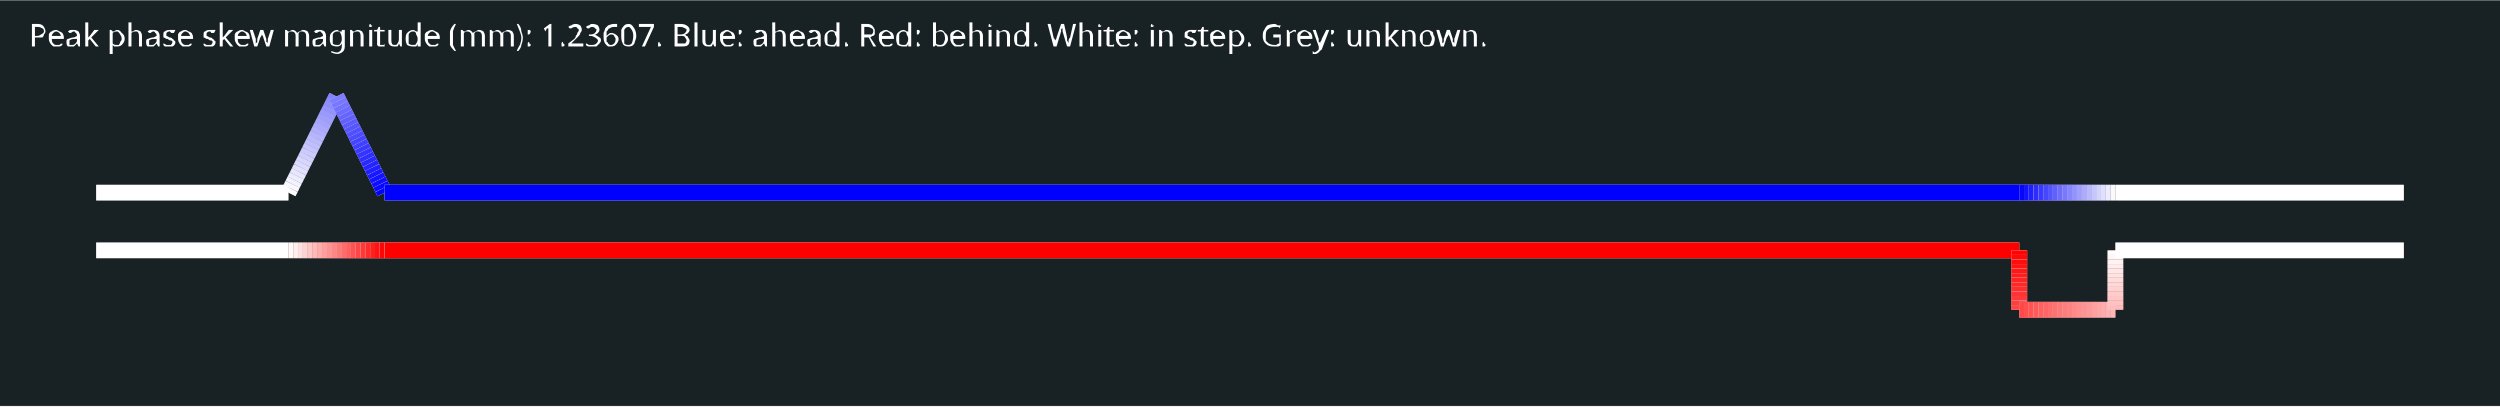
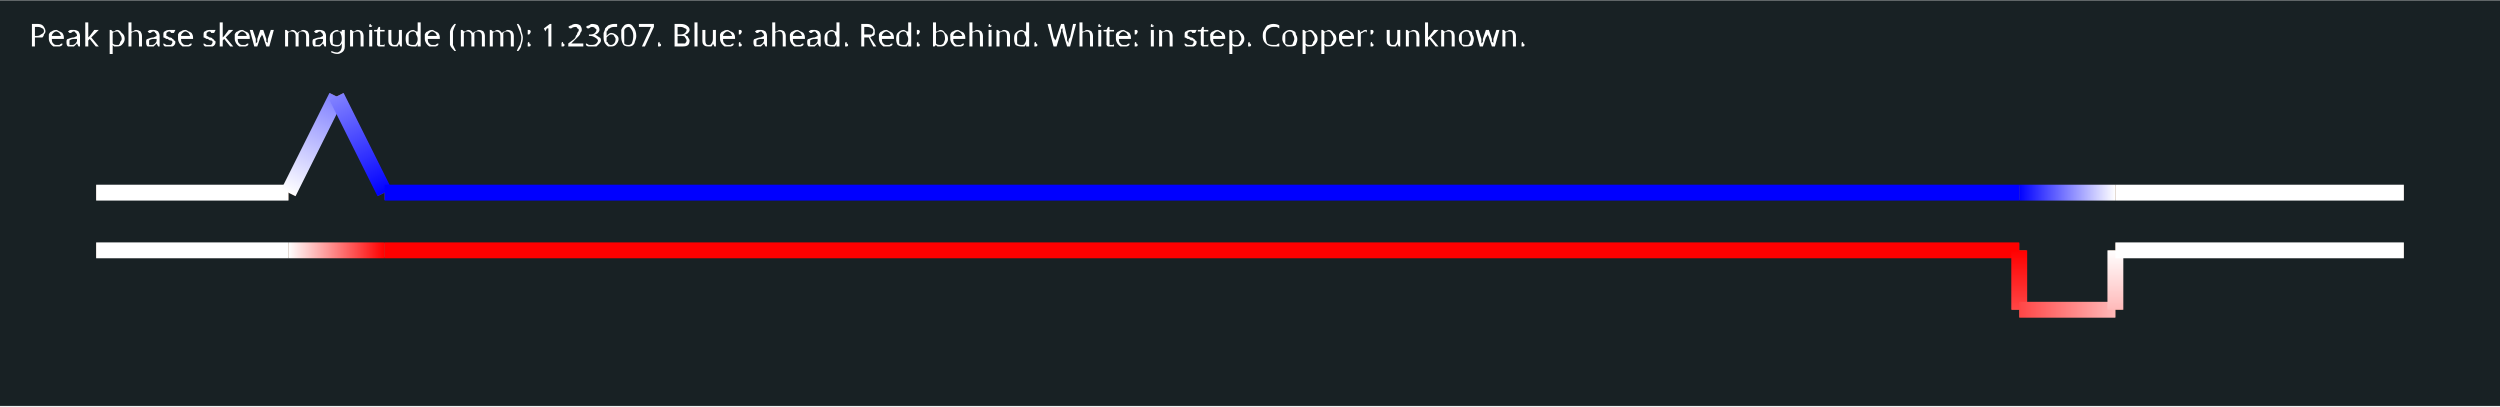
<svg xmlns="http://www.w3.org/2000/svg" width="1040" height="169" viewBox="-13 -2.3 26 4.218">
  <rect x="-13" y="-2.3" width="26" height="4.218" fill="#182124" />
  <g transform="scale(1 -1)">
    <line x1="-12" y1="0.3" x2="-10" y2="0.3" stroke="#8d6448" stroke-width="0.15" />
    <line x1="-10" y1="0.3" x2="-9.5" y2="1.3" stroke="#8d6448" stroke-width="0.15" />
    <line x1="-9.5" y1="1.3" x2="-9" y2="0.3" stroke="#8d6448" stroke-width="0.15" />
    <line x1="-9" y1="0.3" x2="12" y2="0.3" stroke="#8d6448" stroke-width="0.15" />
    <line x1="-12" y1="-0.3" x2="8" y2="-0.3" stroke="#8d6448" stroke-width="0.15" />
    <line x1="8" y1="-0.3" x2="8" y2="-0.918" stroke="#8d6448" stroke-width="0.15" />
    <line x1="8" y1="-0.918" x2="9" y2="-0.918" stroke="#8d6448" stroke-width="0.15" />
    <line x1="9" y1="-0.918" x2="9" y2="-0.3" stroke="#8d6448" stroke-width="0.15" />
    <line x1="9" y1="-0.3" x2="12" y2="-0.3" stroke="#8d6448" stroke-width="0.15" />
-     <line x1="-12" y1="0.3" x2="-10" y2="0.3" stroke-width="0.165" stroke="rgb(255, 255, 255)" />
-     <line x1="-12" y1="0.3" x2="-10" y2="0.3" stroke-width="0.165" stroke="rgb(0, 0, 255)" stroke-opacity="0" />
-     <line x1="-10" y1="0.3" x2="-9.978" y2="0.343" stroke-width="0.165" stroke="rgb(255, 255, 255)" />
-     <line x1="-10" y1="0.3" x2="-9.978" y2="0.343" stroke-width="0.165" stroke="rgb(0, 0, 255)" stroke-opacity="0.011" />
-     <line x1="-9.978" y1="0.343" x2="-9.957" y2="0.387" stroke-width="0.165" stroke="rgb(255, 255, 255)" />
-     <line x1="-9.978" y1="0.343" x2="-9.957" y2="0.387" stroke-width="0.165" stroke="rgb(0, 0, 255)" stroke-opacity="0.033" />
-     <line x1="-9.957" y1="0.387" x2="-9.935" y2="0.43" stroke-width="0.165" stroke="rgb(255, 255, 255)" />
-     <line x1="-9.957" y1="0.387" x2="-9.935" y2="0.43" stroke-width="0.165" stroke="rgb(0, 0, 255)" stroke-opacity="0.054" />
-     <line x1="-9.935" y1="0.43" x2="-9.913" y2="0.474" stroke-width="0.165" stroke="rgb(255, 255, 255)" />
-     <line x1="-9.935" y1="0.43" x2="-9.913" y2="0.474" stroke-width="0.165" stroke="rgb(0, 0, 255)" stroke-opacity="0.076" />
-     <line x1="-9.913" y1="0.474" x2="-9.891" y2="0.517" stroke-width="0.165" stroke="rgb(255, 255, 255)" />
-     <line x1="-9.913" y1="0.474" x2="-9.891" y2="0.517" stroke-width="0.165" stroke="rgb(0, 0, 255)" stroke-opacity="0.098" />
-     <line x1="-9.891" y1="0.517" x2="-9.87" y2="0.561" stroke-width="0.165" stroke="rgb(255, 255, 255)" />
-     <line x1="-9.891" y1="0.517" x2="-9.87" y2="0.561" stroke-width="0.165" stroke="rgb(0, 0, 255)" stroke-opacity="0.12" />
-     <line x1="-9.87" y1="0.561" x2="-9.848" y2="0.604" stroke-width="0.165" stroke="rgb(255, 255, 255)" />
-     <line x1="-9.87" y1="0.561" x2="-9.848" y2="0.604" stroke-width="0.165" stroke="rgb(0, 0, 255)" stroke-opacity="0.141" />
-     <line x1="-9.848" y1="0.604" x2="-9.826" y2="0.648" stroke-width="0.165" stroke="rgb(255, 255, 255)" />
-     <line x1="-9.848" y1="0.604" x2="-9.826" y2="0.648" stroke-width="0.165" stroke="rgb(0, 0, 255)" stroke-opacity="0.163" />
-     <line x1="-9.826" y1="0.648" x2="-9.804" y2="0.691" stroke-width="0.165" stroke="rgb(255, 255, 255)" />
-     <line x1="-9.826" y1="0.648" x2="-9.804" y2="0.691" stroke-width="0.165" stroke="rgb(0, 0, 255)" stroke-opacity="0.185" />
-     <line x1="-9.804" y1="0.691" x2="-9.783" y2="0.735" stroke-width="0.165" stroke="rgb(255, 255, 255)" />
-     <line x1="-9.804" y1="0.691" x2="-9.783" y2="0.735" stroke-width="0.165" stroke="rgb(0, 0, 255)" stroke-opacity="0.207" />
-     <line x1="-9.783" y1="0.735" x2="-9.761" y2="0.778" stroke-width="0.165" stroke="rgb(255, 255, 255)" />
-     <line x1="-9.783" y1="0.735" x2="-9.761" y2="0.778" stroke-width="0.165" stroke="rgb(0, 0, 255)" stroke-opacity="0.228" />
-     <line x1="-9.761" y1="0.778" x2="-9.739" y2="0.822" stroke-width="0.165" stroke="rgb(255, 255, 255)" />
-     <line x1="-9.761" y1="0.778" x2="-9.739" y2="0.822" stroke-width="0.165" stroke="rgb(0, 0, 255)" stroke-opacity="0.25" />
-     <line x1="-9.739" y1="0.822" x2="-9.717" y2="0.865" stroke-width="0.165" stroke="rgb(255, 255, 255)" />
-     <line x1="-9.739" y1="0.822" x2="-9.717" y2="0.865" stroke-width="0.165" stroke="rgb(0, 0, 255)" stroke-opacity="0.272" />
-     <line x1="-9.717" y1="0.865" x2="-9.696" y2="0.909" stroke-width="0.165" stroke="rgb(255, 255, 255)" />
-     <line x1="-9.717" y1="0.865" x2="-9.696" y2="0.909" stroke-width="0.165" stroke="rgb(0, 0, 255)" stroke-opacity="0.293" />
-     <line x1="-9.696" y1="0.909" x2="-9.674" y2="0.952" stroke-width="0.165" stroke="rgb(255, 255, 255)" />
-     <line x1="-9.696" y1="0.909" x2="-9.674" y2="0.952" stroke-width="0.165" stroke="rgb(0, 0, 255)" stroke-opacity="0.315" />
-     <line x1="-9.674" y1="0.952" x2="-9.652" y2="0.996" stroke-width="0.165" stroke="rgb(255, 255, 255)" />
-     <line x1="-9.674" y1="0.952" x2="-9.652" y2="0.996" stroke-width="0.165" stroke="rgb(0, 0, 255)" stroke-opacity="0.337" />
-     <line x1="-9.652" y1="0.996" x2="-9.63" y2="1.039" stroke-width="0.165" stroke="rgb(255, 255, 255)" />
-     <line x1="-9.652" y1="0.996" x2="-9.63" y2="1.039" stroke-width="0.165" stroke="rgb(0, 0, 255)" stroke-opacity="0.359" />
-     <line x1="-9.63" y1="1.039" x2="-9.609" y2="1.083" stroke-width="0.165" stroke="rgb(255, 255, 255)" />
-     <line x1="-9.63" y1="1.039" x2="-9.609" y2="1.083" stroke-width="0.165" stroke="rgb(0, 0, 255)" stroke-opacity="0.38" />
-     <line x1="-9.609" y1="1.083" x2="-9.587" y2="1.126" stroke-width="0.165" stroke="rgb(255, 255, 255)" />
-     <line x1="-9.609" y1="1.083" x2="-9.587" y2="1.126" stroke-width="0.165" stroke="rgb(0, 0, 255)" stroke-opacity="0.402" />
-     <line x1="-9.587" y1="1.126" x2="-9.565" y2="1.17" stroke-width="0.165" stroke="rgb(255, 255, 255)" />
-     <line x1="-9.587" y1="1.126" x2="-9.565" y2="1.17" stroke-width="0.165" stroke="rgb(0, 0, 255)" stroke-opacity="0.424" />
-     <line x1="-9.565" y1="1.17" x2="-9.543" y2="1.213" stroke-width="0.165" stroke="rgb(255, 255, 255)" />
-     <line x1="-9.565" y1="1.17" x2="-9.543" y2="1.213" stroke-width="0.165" stroke="rgb(0, 0, 255)" stroke-opacity="0.446" />
-     <line x1="-9.543" y1="1.213" x2="-9.522" y2="1.257" stroke-width="0.165" stroke="rgb(255, 255, 255)" />
-     <line x1="-9.543" y1="1.213" x2="-9.522" y2="1.257" stroke-width="0.165" stroke="rgb(0, 0, 255)" stroke-opacity="0.467" />
-     <line x1="-9.522" y1="1.257" x2="-9.5" y2="1.3" stroke-width="0.165" stroke="rgb(255, 255, 255)" />
-     <line x1="-9.522" y1="1.257" x2="-9.5" y2="1.3" stroke-width="0.165" stroke="rgb(0, 0, 255)" stroke-opacity="0.489" />
-     <line x1="-9.5" y1="1.3" x2="-9.478" y2="1.257" stroke-width="0.165" stroke="rgb(255, 255, 255)" />
-     <line x1="-9.5" y1="1.3" x2="-9.478" y2="1.257" stroke-width="0.165" stroke="rgb(0, 0, 255)" stroke-opacity="0.511" />
-     <line x1="-9.478" y1="1.257" x2="-9.457" y2="1.213" stroke-width="0.165" stroke="rgb(255, 255, 255)" />
-     <line x1="-9.478" y1="1.257" x2="-9.457" y2="1.213" stroke-width="0.165" stroke="rgb(0, 0, 255)" stroke-opacity="0.533" />
-     <line x1="-9.457" y1="1.213" x2="-9.435" y2="1.17" stroke-width="0.165" stroke="rgb(255, 255, 255)" />
-     <line x1="-9.457" y1="1.213" x2="-9.435" y2="1.17" stroke-width="0.165" stroke="rgb(0, 0, 255)" stroke-opacity="0.554" />
-     <line x1="-9.435" y1="1.17" x2="-9.413" y2="1.126" stroke-width="0.165" stroke="rgb(255, 255, 255)" />
-     <line x1="-9.435" y1="1.17" x2="-9.413" y2="1.126" stroke-width="0.165" stroke="rgb(0, 0, 255)" stroke-opacity="0.576" />
-     <line x1="-9.413" y1="1.126" x2="-9.391" y2="1.083" stroke-width="0.165" stroke="rgb(255, 255, 255)" />
-     <line x1="-9.413" y1="1.126" x2="-9.391" y2="1.083" stroke-width="0.165" stroke="rgb(0, 0, 255)" stroke-opacity="0.598" />
-     <line x1="-9.391" y1="1.083" x2="-9.37" y2="1.039" stroke-width="0.165" stroke="rgb(255, 255, 255)" />
-     <line x1="-9.391" y1="1.083" x2="-9.37" y2="1.039" stroke-width="0.165" stroke="rgb(0, 0, 255)" stroke-opacity="0.62" />
-     <line x1="-9.37" y1="1.039" x2="-9.348" y2="0.996" stroke-width="0.165" stroke="rgb(255, 255, 255)" />
-     <line x1="-9.37" y1="1.039" x2="-9.348" y2="0.996" stroke-width="0.165" stroke="rgb(0, 0, 255)" stroke-opacity="0.641" />
-     <line x1="-9.348" y1="0.996" x2="-9.326" y2="0.952" stroke-width="0.165" stroke="rgb(255, 255, 255)" />
-     <line x1="-9.348" y1="0.996" x2="-9.326" y2="0.952" stroke-width="0.165" stroke="rgb(0, 0, 255)" stroke-opacity="0.663" />
-     <line x1="-9.326" y1="0.952" x2="-9.304" y2="0.909" stroke-width="0.165" stroke="rgb(255, 255, 255)" />
-     <line x1="-9.326" y1="0.952" x2="-9.304" y2="0.909" stroke-width="0.165" stroke="rgb(0, 0, 255)" stroke-opacity="0.685" />
-     <line x1="-9.304" y1="0.909" x2="-9.283" y2="0.865" stroke-width="0.165" stroke="rgb(255, 255, 255)" />
-     <line x1="-9.304" y1="0.909" x2="-9.283" y2="0.865" stroke-width="0.165" stroke="rgb(0, 0, 255)" stroke-opacity="0.707" />
-     <line x1="-9.283" y1="0.865" x2="-9.261" y2="0.822" stroke-width="0.165" stroke="rgb(255, 255, 255)" />
-     <line x1="-9.283" y1="0.865" x2="-9.261" y2="0.822" stroke-width="0.165" stroke="rgb(0, 0, 255)" stroke-opacity="0.728" />
-     <line x1="-9.261" y1="0.822" x2="-9.239" y2="0.778" stroke-width="0.165" stroke="rgb(255, 255, 255)" />
-     <line x1="-9.261" y1="0.822" x2="-9.239" y2="0.778" stroke-width="0.165" stroke="rgb(0, 0, 255)" stroke-opacity="0.75" />
-     <line x1="-9.239" y1="0.778" x2="-9.217" y2="0.735" stroke-width="0.165" stroke="rgb(255, 255, 255)" />
-     <line x1="-9.239" y1="0.778" x2="-9.217" y2="0.735" stroke-width="0.165" stroke="rgb(0, 0, 255)" stroke-opacity="0.772" />
-     <line x1="-9.217" y1="0.735" x2="-9.196" y2="0.691" stroke-width="0.165" stroke="rgb(255, 255, 255)" />
-     <line x1="-9.217" y1="0.735" x2="-9.196" y2="0.691" stroke-width="0.165" stroke="rgb(0, 0, 255)" stroke-opacity="0.793" />
-     <line x1="-9.196" y1="0.691" x2="-9.174" y2="0.648" stroke-width="0.165" stroke="rgb(255, 255, 255)" />
-     <line x1="-9.196" y1="0.691" x2="-9.174" y2="0.648" stroke-width="0.165" stroke="rgb(0, 0, 255)" stroke-opacity="0.815" />
-     <line x1="-9.174" y1="0.648" x2="-9.152" y2="0.604" stroke-width="0.165" stroke="rgb(255, 255, 255)" />
-     <line x1="-9.174" y1="0.648" x2="-9.152" y2="0.604" stroke-width="0.165" stroke="rgb(0, 0, 255)" stroke-opacity="0.837" />
-     <line x1="-9.152" y1="0.604" x2="-9.13" y2="0.561" stroke-width="0.165" stroke="rgb(255, 255, 255)" />
-     <line x1="-9.152" y1="0.604" x2="-9.13" y2="0.561" stroke-width="0.165" stroke="rgb(0, 0, 255)" stroke-opacity="0.859" />
-     <line x1="-9.13" y1="0.561" x2="-9.109" y2="0.517" stroke-width="0.165" stroke="rgb(255, 255, 255)" />
-     <line x1="-9.13" y1="0.561" x2="-9.109" y2="0.517" stroke-width="0.165" stroke="rgb(0, 0, 255)" stroke-opacity="0.88" />
-     <line x1="-9.109" y1="0.517" x2="-9.087" y2="0.474" stroke-width="0.165" stroke="rgb(255, 255, 255)" />
-     <line x1="-9.109" y1="0.517" x2="-9.087" y2="0.474" stroke-width="0.165" stroke="rgb(0, 0, 255)" stroke-opacity="0.902" />
-     <line x1="-9.087" y1="0.474" x2="-9.065" y2="0.43" stroke-width="0.165" stroke="rgb(255, 255, 255)" />
-     <line x1="-9.087" y1="0.474" x2="-9.065" y2="0.43" stroke-width="0.165" stroke="rgb(0, 0, 255)" stroke-opacity="0.924" />
-     <line x1="-9.065" y1="0.43" x2="-9.043" y2="0.387" stroke-width="0.165" stroke="rgb(255, 255, 255)" />
-     <line x1="-9.065" y1="0.43" x2="-9.043" y2="0.387" stroke-width="0.165" stroke="rgb(0, 0, 255)" stroke-opacity="0.946" />
-     <line x1="-9.043" y1="0.387" x2="-9.022" y2="0.343" stroke-width="0.165" stroke="rgb(255, 255, 255)" />
-     <line x1="-9.043" y1="0.387" x2="-9.022" y2="0.343" stroke-width="0.165" stroke="rgb(0, 0, 255)" stroke-opacity="0.967" />
-     <line x1="-9.022" y1="0.343" x2="-9" y2="0.3" stroke-width="0.165" stroke="rgb(255, 255, 255)" />
-     <line x1="-9.022" y1="0.343" x2="-9" y2="0.3" stroke-width="0.165" stroke="rgb(0, 0, 255)" stroke-opacity="0.989" />
-     <line x1="-9" y1="0.3" x2="8" y2="0.3" stroke-width="0.165" stroke="rgb(255, 255, 255)" />
-     <line x1="-9" y1="0.3" x2="8" y2="0.3" stroke-width="0.165" stroke="rgb(0, 0, 255)" stroke-opacity="1" />
-     <line x1="8" y1="0.3" x2="8.05" y2="0.3" stroke-width="0.165" stroke="rgb(255, 255, 255)" />
-     <line x1="8" y1="0.3" x2="8.05" y2="0.3" stroke-width="0.165" stroke="rgb(0, 0, 255)" stroke-opacity="0.975" />
-     <line x1="8.05" y1="0.3" x2="8.1" y2="0.3" stroke-width="0.165" stroke="rgb(255, 255, 255)" />
-     <line x1="8.05" y1="0.3" x2="8.1" y2="0.3" stroke-width="0.165" stroke="rgb(0, 0, 255)" stroke-opacity="0.925" />
-     <line x1="8.1" y1="0.3" x2="8.15" y2="0.3" stroke-width="0.165" stroke="rgb(255, 255, 255)" />
-     <line x1="8.1" y1="0.3" x2="8.15" y2="0.3" stroke-width="0.165" stroke="rgb(0, 0, 255)" stroke-opacity="0.875" />
-     <line x1="8.15" y1="0.3" x2="8.2" y2="0.3" stroke-width="0.165" stroke="rgb(255, 255, 255)" />
-     <line x1="8.15" y1="0.3" x2="8.2" y2="0.3" stroke-width="0.165" stroke="rgb(0, 0, 255)" stroke-opacity="0.825" />
-     <line x1="8.2" y1="0.3" x2="8.25" y2="0.3" stroke-width="0.165" stroke="rgb(255, 255, 255)" />
-     <line x1="8.2" y1="0.3" x2="8.25" y2="0.3" stroke-width="0.165" stroke="rgb(0, 0, 255)" stroke-opacity="0.775" />
-     <line x1="8.25" y1="0.3" x2="8.3" y2="0.3" stroke-width="0.165" stroke="rgb(255, 255, 255)" />
-     <line x1="8.25" y1="0.3" x2="8.3" y2="0.3" stroke-width="0.165" stroke="rgb(0, 0, 255)" stroke-opacity="0.725" />
-     <line x1="8.3" y1="0.3" x2="8.35" y2="0.3" stroke-width="0.165" stroke="rgb(255, 255, 255)" />
-     <line x1="8.3" y1="0.3" x2="8.35" y2="0.3" stroke-width="0.165" stroke="rgb(0, 0, 255)" stroke-opacity="0.675" />
-     <line x1="8.35" y1="0.3" x2="8.4" y2="0.3" stroke-width="0.165" stroke="rgb(255, 255, 255)" />
-     <line x1="8.35" y1="0.3" x2="8.4" y2="0.3" stroke-width="0.165" stroke="rgb(0, 0, 255)" stroke-opacity="0.625" />
-     <line x1="8.4" y1="0.3" x2="8.45" y2="0.3" stroke-width="0.165" stroke="rgb(255, 255, 255)" />
-     <line x1="8.4" y1="0.3" x2="8.45" y2="0.3" stroke-width="0.165" stroke="rgb(0, 0, 255)" stroke-opacity="0.575" />
-     <line x1="8.45" y1="0.3" x2="8.5" y2="0.3" stroke-width="0.165" stroke="rgb(255, 255, 255)" />
-     <line x1="8.45" y1="0.3" x2="8.5" y2="0.3" stroke-width="0.165" stroke="rgb(0, 0, 255)" stroke-opacity="0.525" />
-     <line x1="8.5" y1="0.3" x2="8.55" y2="0.3" stroke-width="0.165" stroke="rgb(255, 255, 255)" />
-     <line x1="8.5" y1="0.3" x2="8.55" y2="0.3" stroke-width="0.165" stroke="rgb(0, 0, 255)" stroke-opacity="0.475" />
-     <line x1="8.55" y1="0.3" x2="8.6" y2="0.3" stroke-width="0.165" stroke="rgb(255, 255, 255)" />
-     <line x1="8.55" y1="0.3" x2="8.6" y2="0.3" stroke-width="0.165" stroke="rgb(0, 0, 255)" stroke-opacity="0.425" />
-     <line x1="8.6" y1="0.3" x2="8.65" y2="0.3" stroke-width="0.165" stroke="rgb(255, 255, 255)" />
-     <line x1="8.6" y1="0.3" x2="8.65" y2="0.3" stroke-width="0.165" stroke="rgb(0, 0, 255)" stroke-opacity="0.375" />
-     <line x1="8.65" y1="0.3" x2="8.7" y2="0.3" stroke-width="0.165" stroke="rgb(255, 255, 255)" />
-     <line x1="8.65" y1="0.3" x2="8.7" y2="0.3" stroke-width="0.165" stroke="rgb(0, 0, 255)" stroke-opacity="0.325" />
-     <line x1="8.7" y1="0.3" x2="8.75" y2="0.3" stroke-width="0.165" stroke="rgb(255, 255, 255)" />
-     <line x1="8.7" y1="0.3" x2="8.75" y2="0.3" stroke-width="0.165" stroke="rgb(0, 0, 255)" stroke-opacity="0.275" />
-     <line x1="8.75" y1="0.3" x2="8.8" y2="0.3" stroke-width="0.165" stroke="rgb(255, 255, 255)" />
-     <line x1="8.75" y1="0.3" x2="8.8" y2="0.3" stroke-width="0.165" stroke="rgb(0, 0, 255)" stroke-opacity="0.225" />
-     <line x1="8.8" y1="0.3" x2="8.85" y2="0.3" stroke-width="0.165" stroke="rgb(255, 255, 255)" />
-     <line x1="8.8" y1="0.3" x2="8.85" y2="0.3" stroke-width="0.165" stroke="rgb(0, 0, 255)" stroke-opacity="0.175" />
-     <line x1="8.85" y1="0.3" x2="8.9" y2="0.3" stroke-width="0.165" stroke="rgb(255, 255, 255)" />
-     <line x1="8.85" y1="0.3" x2="8.9" y2="0.3" stroke-width="0.165" stroke="rgb(0, 0, 255)" stroke-opacity="0.125" />
-     <line x1="8.9" y1="0.3" x2="8.95" y2="0.3" stroke-width="0.165" stroke="rgb(255, 255, 255)" />
-     <line x1="8.9" y1="0.3" x2="8.95" y2="0.3" stroke-width="0.165" stroke="rgb(0, 0, 255)" stroke-opacity="0.075" />
-     <line x1="8.95" y1="0.3" x2="9" y2="0.3" stroke-width="0.165" stroke="rgb(255, 255, 255)" />
-     <line x1="8.95" y1="0.3" x2="9" y2="0.3" stroke-width="0.165" stroke="rgb(0, 0, 255)" stroke-opacity="0.025" />
-     <line x1="9" y1="0.3" x2="12" y2="0.3" stroke-width="0.165" stroke="rgb(255, 255, 255)" />
-     <line x1="9" y1="0.3" x2="12" y2="0.3" stroke-width="0.165" stroke="rgb(0, 0, 255)" stroke-opacity="0" />
-     <line x1="-12" y1="-0.3" x2="-10" y2="-0.3" stroke-width="0.165" stroke="rgb(255, 255, 255)" />
-     <line x1="-12" y1="-0.3" x2="-10" y2="-0.3" stroke-width="0.165" stroke="rgb(0, 0, 255)" stroke-opacity="0" />
-     <line x1="-10" y1="-0.3" x2="-9.95" y2="-0.3" stroke-width="0.165" stroke="rgb(255, 255, 255)" />
-     <line x1="-10" y1="-0.3" x2="-9.95" y2="-0.3" stroke-width="0.165" stroke="rgb(255, 0, 0)" stroke-opacity="0.025" />
-     <line x1="-9.95" y1="-0.3" x2="-9.9" y2="-0.3" stroke-width="0.165" stroke="rgb(255, 255, 255)" />
-     <line x1="-9.95" y1="-0.3" x2="-9.9" y2="-0.3" stroke-width="0.165" stroke="rgb(255, 0, 0)" stroke-opacity="0.075" />
-     <line x1="-9.9" y1="-0.3" x2="-9.85" y2="-0.3" stroke-width="0.165" stroke="rgb(255, 255, 255)" />
-     <line x1="-9.9" y1="-0.3" x2="-9.85" y2="-0.3" stroke-width="0.165" stroke="rgb(255, 0, 0)" stroke-opacity="0.125" />
-     <line x1="-9.85" y1="-0.3" x2="-9.8" y2="-0.3" stroke-width="0.165" stroke="rgb(255, 255, 255)" />
-     <line x1="-9.85" y1="-0.3" x2="-9.8" y2="-0.3" stroke-width="0.165" stroke="rgb(255, 0, 0)" stroke-opacity="0.175" />
-     <line x1="-9.8" y1="-0.3" x2="-9.75" y2="-0.3" stroke-width="0.165" stroke="rgb(255, 255, 255)" />
-     <line x1="-9.8" y1="-0.3" x2="-9.75" y2="-0.3" stroke-width="0.165" stroke="rgb(255, 0, 0)" stroke-opacity="0.225" />
-     <line x1="-9.75" y1="-0.3" x2="-9.7" y2="-0.3" stroke-width="0.165" stroke="rgb(255, 255, 255)" />
-     <line x1="-9.75" y1="-0.3" x2="-9.7" y2="-0.3" stroke-width="0.165" stroke="rgb(255, 0, 0)" stroke-opacity="0.275" />
-     <line x1="-9.7" y1="-0.3" x2="-9.65" y2="-0.3" stroke-width="0.165" stroke="rgb(255, 255, 255)" />
-     <line x1="-9.7" y1="-0.3" x2="-9.65" y2="-0.3" stroke-width="0.165" stroke="rgb(255, 0, 0)" stroke-opacity="0.325" />
-     <line x1="-9.65" y1="-0.3" x2="-9.6" y2="-0.3" stroke-width="0.165" stroke="rgb(255, 255, 255)" />
-     <line x1="-9.65" y1="-0.3" x2="-9.6" y2="-0.3" stroke-width="0.165" stroke="rgb(255, 0, 0)" stroke-opacity="0.375" />
-     <line x1="-9.6" y1="-0.3" x2="-9.55" y2="-0.3" stroke-width="0.165" stroke="rgb(255, 255, 255)" />
-     <line x1="-9.6" y1="-0.3" x2="-9.55" y2="-0.3" stroke-width="0.165" stroke="rgb(255, 0, 0)" stroke-opacity="0.425" />
-     <line x1="-9.55" y1="-0.3" x2="-9.5" y2="-0.3" stroke-width="0.165" stroke="rgb(255, 255, 255)" />
-     <line x1="-9.55" y1="-0.3" x2="-9.5" y2="-0.3" stroke-width="0.165" stroke="rgb(255, 0, 0)" stroke-opacity="0.475" />
-     <line x1="-9.5" y1="-0.3" x2="-9.45" y2="-0.3" stroke-width="0.165" stroke="rgb(255, 255, 255)" />
-     <line x1="-9.5" y1="-0.3" x2="-9.45" y2="-0.3" stroke-width="0.165" stroke="rgb(255, 0, 0)" stroke-opacity="0.525" />
-     <line x1="-9.45" y1="-0.3" x2="-9.4" y2="-0.3" stroke-width="0.165" stroke="rgb(255, 255, 255)" />
-     <line x1="-9.45" y1="-0.3" x2="-9.4" y2="-0.3" stroke-width="0.165" stroke="rgb(255, 0, 0)" stroke-opacity="0.575" />
-     <line x1="-9.4" y1="-0.3" x2="-9.35" y2="-0.3" stroke-width="0.165" stroke="rgb(255, 255, 255)" />
-     <line x1="-9.4" y1="-0.3" x2="-9.35" y2="-0.3" stroke-width="0.165" stroke="rgb(255, 0, 0)" stroke-opacity="0.625" />
-     <line x1="-9.35" y1="-0.3" x2="-9.3" y2="-0.3" stroke-width="0.165" stroke="rgb(255, 255, 255)" />
-     <line x1="-9.35" y1="-0.3" x2="-9.3" y2="-0.3" stroke-width="0.165" stroke="rgb(255, 0, 0)" stroke-opacity="0.675" />
-     <line x1="-9.3" y1="-0.3" x2="-9.25" y2="-0.3" stroke-width="0.165" stroke="rgb(255, 255, 255)" />
-     <line x1="-9.3" y1="-0.3" x2="-9.25" y2="-0.3" stroke-width="0.165" stroke="rgb(255, 0, 0)" stroke-opacity="0.725" />
-     <line x1="-9.25" y1="-0.3" x2="-9.2" y2="-0.3" stroke-width="0.165" stroke="rgb(255, 255, 255)" />
-     <line x1="-9.25" y1="-0.3" x2="-9.2" y2="-0.3" stroke-width="0.165" stroke="rgb(255, 0, 0)" stroke-opacity="0.775" />
-     <line x1="-9.2" y1="-0.3" x2="-9.15" y2="-0.3" stroke-width="0.165" stroke="rgb(255, 255, 255)" />
-     <line x1="-9.2" y1="-0.3" x2="-9.15" y2="-0.3" stroke-width="0.165" stroke="rgb(255, 0, 0)" stroke-opacity="0.825" />
-     <line x1="-9.15" y1="-0.3" x2="-9.1" y2="-0.3" stroke-width="0.165" stroke="rgb(255, 255, 255)" />
-     <line x1="-9.15" y1="-0.3" x2="-9.1" y2="-0.3" stroke-width="0.165" stroke="rgb(255, 0, 0)" stroke-opacity="0.875" />
-     <line x1="-9.1" y1="-0.3" x2="-9.05" y2="-0.3" stroke-width="0.165" stroke="rgb(255, 255, 255)" />
-     <line x1="-9.1" y1="-0.3" x2="-9.05" y2="-0.3" stroke-width="0.165" stroke="rgb(255, 0, 0)" stroke-opacity="0.925" />
-     <line x1="-9.05" y1="-0.3" x2="-9" y2="-0.3" stroke-width="0.165" stroke="rgb(255, 255, 255)" />
-     <line x1="-9.05" y1="-0.3" x2="-9" y2="-0.3" stroke-width="0.165" stroke="rgb(255, 0, 0)" stroke-opacity="0.975" />
-     <line x1="-9" y1="-0.3" x2="8" y2="-0.3" stroke-width="0.165" stroke="rgb(255, 255, 255)" />
-     <line x1="-9" y1="-0.3" x2="8" y2="-0.3" stroke-width="0.165" stroke="rgb(255, 0, 0)" stroke-opacity="1" />
-     <line x1="8" y1="-0.3" x2="8" y2="-0.348" stroke-width="0.165" stroke="rgb(255, 255, 255)" />
-     <line x1="8" y1="-0.3" x2="8" y2="-0.348" stroke-width="0.165" stroke="rgb(255, 0, 0)" stroke-opacity="0.989" />
-     <line x1="8" y1="-0.348" x2="8" y2="-0.395" stroke-width="0.165" stroke="rgb(255, 255, 255)" />
-     <line x1="8" y1="-0.348" x2="8" y2="-0.395" stroke-width="0.165" stroke="rgb(255, 0, 0)" stroke-opacity="0.968" />
-     <line x1="8" y1="-0.395" x2="8" y2="-0.443" stroke-width="0.165" stroke="rgb(255, 255, 255)" />
-     <line x1="8" y1="-0.395" x2="8" y2="-0.443" stroke-width="0.165" stroke="rgb(255, 0, 0)" stroke-opacity="0.947" />
-     <line x1="8" y1="-0.443" x2="8" y2="-0.49" stroke-width="0.165" stroke="rgb(255, 255, 255)" />
-     <line x1="8" y1="-0.443" x2="8" y2="-0.49" stroke-width="0.165" stroke="rgb(255, 0, 0)" stroke-opacity="0.926" />
-     <line x1="8" y1="-0.49" x2="8" y2="-0.538" stroke-width="0.165" stroke="rgb(255, 255, 255)" />
-     <line x1="8" y1="-0.49" x2="8" y2="-0.538" stroke-width="0.165" stroke="rgb(255, 0, 0)" stroke-opacity="0.904" />
-     <line x1="8" y1="-0.538" x2="8" y2="-0.585" stroke-width="0.165" stroke="rgb(255, 255, 255)" />
-     <line x1="8" y1="-0.538" x2="8" y2="-0.585" stroke-width="0.165" stroke="rgb(255, 0, 0)" stroke-opacity="0.883" />
-     <line x1="8" y1="-0.585" x2="8" y2="-0.633" stroke-width="0.165" stroke="rgb(255, 255, 255)" />
-     <line x1="8" y1="-0.585" x2="8" y2="-0.633" stroke-width="0.165" stroke="rgb(255, 0, 0)" stroke-opacity="0.862" />
-     <line x1="8" y1="-0.633" x2="8" y2="-0.68" stroke-width="0.165" stroke="rgb(255, 255, 255)" />
-     <line x1="8" y1="-0.633" x2="8" y2="-0.68" stroke-width="0.165" stroke="rgb(255, 0, 0)" stroke-opacity="0.841" />
-     <line x1="8" y1="-0.68" x2="8" y2="-0.728" stroke-width="0.165" stroke="rgb(255, 255, 255)" />
-     <line x1="8" y1="-0.68" x2="8" y2="-0.728" stroke-width="0.165" stroke="rgb(255, 0, 0)" stroke-opacity="0.819" />
-     <line x1="8" y1="-0.728" x2="8" y2="-0.775" stroke-width="0.165" stroke="rgb(255, 255, 255)" />
-     <line x1="8" y1="-0.728" x2="8" y2="-0.775" stroke-width="0.165" stroke="rgb(255, 0, 0)" stroke-opacity="0.798" />
-     <line x1="8" y1="-0.775" x2="8" y2="-0.823" stroke-width="0.165" stroke="rgb(255, 255, 255)" />
-     <line x1="8" y1="-0.775" x2="8" y2="-0.823" stroke-width="0.165" stroke="rgb(255, 0, 0)" stroke-opacity="0.777" />
-     <line x1="8" y1="-0.823" x2="8" y2="-0.87" stroke-width="0.165" stroke="rgb(255, 255, 255)" />
-     <line x1="8" y1="-0.823" x2="8" y2="-0.87" stroke-width="0.165" stroke="rgb(255, 0, 0)" stroke-opacity="0.755" />
-     <line x1="8" y1="-0.87" x2="8" y2="-0.918" stroke-width="0.165" stroke="rgb(255, 255, 255)" />
-     <line x1="8" y1="-0.87" x2="8" y2="-0.918" stroke-width="0.165" stroke="rgb(255, 0, 0)" stroke-opacity="0.734" />
-     <line x1="8" y1="-0.918" x2="8.05" y2="-0.918" stroke-width="0.165" stroke="rgb(255, 255, 255)" />
-     <line x1="8" y1="-0.918" x2="8.05" y2="-0.918" stroke-width="0.165" stroke="rgb(255, 0, 0)" stroke-opacity="0.712" />
-     <line x1="8.05" y1="-0.918" x2="8.1" y2="-0.918" stroke-width="0.165" stroke="rgb(255, 255, 255)" />
-     <line x1="8.05" y1="-0.918" x2="8.1" y2="-0.918" stroke-width="0.165" stroke="rgb(255, 0, 0)" stroke-opacity="0.69" />
-     <line x1="8.1" y1="-0.918" x2="8.15" y2="-0.918" stroke-width="0.165" stroke="rgb(255, 255, 255)" />
-     <line x1="8.1" y1="-0.918" x2="8.15" y2="-0.918" stroke-width="0.165" stroke="rgb(255, 0, 0)" stroke-opacity="0.668" />
-     <line x1="8.15" y1="-0.918" x2="8.2" y2="-0.918" stroke-width="0.165" stroke="rgb(255, 255, 255)" />
-     <line x1="8.15" y1="-0.918" x2="8.2" y2="-0.918" stroke-width="0.165" stroke="rgb(255, 0, 0)" stroke-opacity="0.645" />
-     <line x1="8.2" y1="-0.918" x2="8.25" y2="-0.918" stroke-width="0.165" stroke="rgb(255, 255, 255)" />
-     <line x1="8.2" y1="-0.918" x2="8.25" y2="-0.918" stroke-width="0.165" stroke="rgb(255, 0, 0)" stroke-opacity="0.623" />
-     <line x1="8.25" y1="-0.918" x2="8.3" y2="-0.918" stroke-width="0.165" stroke="rgb(255, 255, 255)" />
-     <line x1="8.25" y1="-0.918" x2="8.3" y2="-0.918" stroke-width="0.165" stroke="rgb(255, 0, 0)" stroke-opacity="0.601" />
-     <line x1="8.3" y1="-0.918" x2="8.35" y2="-0.918" stroke-width="0.165" stroke="rgb(255, 255, 255)" />
-     <line x1="8.3" y1="-0.918" x2="8.35" y2="-0.918" stroke-width="0.165" stroke="rgb(255, 0, 0)" stroke-opacity="0.578" />
-     <line x1="8.35" y1="-0.918" x2="8.4" y2="-0.918" stroke-width="0.165" stroke="rgb(255, 255, 255)" />
-     <line x1="8.35" y1="-0.918" x2="8.4" y2="-0.918" stroke-width="0.165" stroke="rgb(255, 0, 0)" stroke-opacity="0.556" />
-     <line x1="8.4" y1="-0.918" x2="8.45" y2="-0.918" stroke-width="0.165" stroke="rgb(255, 255, 255)" />
-     <line x1="8.4" y1="-0.918" x2="8.45" y2="-0.918" stroke-width="0.165" stroke="rgb(255, 0, 0)" stroke-opacity="0.534" />
-     <line x1="8.45" y1="-0.918" x2="8.5" y2="-0.918" stroke-width="0.165" stroke="rgb(255, 255, 255)" />
-     <line x1="8.45" y1="-0.918" x2="8.5" y2="-0.918" stroke-width="0.165" stroke="rgb(255, 0, 0)" stroke-opacity="0.511" />
-     <line x1="8.5" y1="-0.918" x2="8.55" y2="-0.918" stroke-width="0.165" stroke="rgb(255, 255, 255)" />
-     <line x1="8.5" y1="-0.918" x2="8.55" y2="-0.918" stroke-width="0.165" stroke="rgb(255, 0, 0)" stroke-opacity="0.489" />
-     <line x1="8.55" y1="-0.918" x2="8.6" y2="-0.918" stroke-width="0.165" stroke="rgb(255, 255, 255)" />
-     <line x1="8.55" y1="-0.918" x2="8.6" y2="-0.918" stroke-width="0.165" stroke="rgb(255, 0, 0)" stroke-opacity="0.466" />
-     <line x1="8.6" y1="-0.918" x2="8.65" y2="-0.918" stroke-width="0.165" stroke="rgb(255, 255, 255)" />
-     <line x1="8.6" y1="-0.918" x2="8.65" y2="-0.918" stroke-width="0.165" stroke="rgb(255, 0, 0)" stroke-opacity="0.444" />
-     <line x1="8.65" y1="-0.918" x2="8.7" y2="-0.918" stroke-width="0.165" stroke="rgb(255, 255, 255)" />
-     <line x1="8.65" y1="-0.918" x2="8.7" y2="-0.918" stroke-width="0.165" stroke="rgb(255, 0, 0)" stroke-opacity="0.422" />
-     <line x1="8.7" y1="-0.918" x2="8.75" y2="-0.918" stroke-width="0.165" stroke="rgb(255, 255, 255)" />
-     <line x1="8.7" y1="-0.918" x2="8.75" y2="-0.918" stroke-width="0.165" stroke="rgb(255, 0, 0)" stroke-opacity="0.399" />
-     <line x1="8.75" y1="-0.918" x2="8.8" y2="-0.918" stroke-width="0.165" stroke="rgb(255, 255, 255)" />
-     <line x1="8.75" y1="-0.918" x2="8.8" y2="-0.918" stroke-width="0.165" stroke="rgb(255, 0, 0)" stroke-opacity="0.377" />
-     <line x1="8.8" y1="-0.918" x2="8.85" y2="-0.918" stroke-width="0.165" stroke="rgb(255, 255, 255)" />
-     <line x1="8.8" y1="-0.918" x2="8.85" y2="-0.918" stroke-width="0.165" stroke="rgb(255, 0, 0)" stroke-opacity="0.355" />
-     <line x1="8.85" y1="-0.918" x2="8.9" y2="-0.918" stroke-width="0.165" stroke="rgb(255, 255, 255)" />
-     <line x1="8.85" y1="-0.918" x2="8.9" y2="-0.918" stroke-width="0.165" stroke="rgb(255, 0, 0)" stroke-opacity="0.332" />
-     <line x1="8.9" y1="-0.918" x2="8.95" y2="-0.918" stroke-width="0.165" stroke="rgb(255, 255, 255)" />
-     <line x1="8.9" y1="-0.918" x2="8.95" y2="-0.918" stroke-width="0.165" stroke="rgb(255, 0, 0)" stroke-opacity="0.31" />
-     <line x1="8.95" y1="-0.918" x2="9" y2="-0.918" stroke-width="0.165" stroke="rgb(255, 255, 255)" />
-     <line x1="8.95" y1="-0.918" x2="9" y2="-0.918" stroke-width="0.165" stroke="rgb(255, 0, 0)" stroke-opacity="0.288" />
-     <line x1="9" y1="-0.918" x2="9" y2="-0.87" stroke-width="0.165" stroke="rgb(255, 255, 255)" />
-     <line x1="9" y1="-0.918" x2="9" y2="-0.87" stroke-width="0.165" stroke="rgb(255, 0, 0)" stroke-opacity="0.266" />
-     <line x1="9" y1="-0.87" x2="9" y2="-0.823" stroke-width="0.165" stroke="rgb(255, 255, 255)" />
-     <line x1="9" y1="-0.87" x2="9" y2="-0.823" stroke-width="0.165" stroke="rgb(255, 0, 0)" stroke-opacity="0.245" />
-     <line x1="9" y1="-0.823" x2="9" y2="-0.775" stroke-width="0.165" stroke="rgb(255, 255, 255)" />
-     <line x1="9" y1="-0.823" x2="9" y2="-0.775" stroke-width="0.165" stroke="rgb(255, 0, 0)" stroke-opacity="0.223" />
-     <line x1="9" y1="-0.775" x2="9" y2="-0.728" stroke-width="0.165" stroke="rgb(255, 255, 255)" />
-     <line x1="9" y1="-0.775" x2="9" y2="-0.728" stroke-width="0.165" stroke="rgb(255, 0, 0)" stroke-opacity="0.202" />
-     <line x1="9" y1="-0.728" x2="9" y2="-0.68" stroke-width="0.165" stroke="rgb(255, 255, 255)" />
-     <line x1="9" y1="-0.728" x2="9" y2="-0.68" stroke-width="0.165" stroke="rgb(255, 0, 0)" stroke-opacity="0.181" />
-     <line x1="9" y1="-0.68" x2="9" y2="-0.633" stroke-width="0.165" stroke="rgb(255, 255, 255)" />
-     <line x1="9" y1="-0.68" x2="9" y2="-0.633" stroke-width="0.165" stroke="rgb(255, 0, 0)" stroke-opacity="0.159" />
-     <line x1="9" y1="-0.633" x2="9" y2="-0.585" stroke-width="0.165" stroke="rgb(255, 255, 255)" />
-     <line x1="9" y1="-0.633" x2="9" y2="-0.585" stroke-width="0.165" stroke="rgb(255, 0, 0)" stroke-opacity="0.138" />
-     <line x1="9" y1="-0.585" x2="9" y2="-0.538" stroke-width="0.165" stroke="rgb(255, 255, 255)" />
-     <line x1="9" y1="-0.585" x2="9" y2="-0.538" stroke-width="0.165" stroke="rgb(255, 0, 0)" stroke-opacity="0.117" />
-     <line x1="9" y1="-0.538" x2="9" y2="-0.49" stroke-width="0.165" stroke="rgb(255, 255, 255)" />
-     <line x1="9" y1="-0.538" x2="9" y2="-0.49" stroke-width="0.165" stroke="rgb(255, 0, 0)" stroke-opacity="0.096" />
-     <line x1="9" y1="-0.49" x2="9" y2="-0.443" stroke-width="0.165" stroke="rgb(255, 255, 255)" />
-     <line x1="9" y1="-0.49" x2="9" y2="-0.443" stroke-width="0.165" stroke="rgb(255, 0, 0)" stroke-opacity="0.074" />
-     <line x1="9" y1="-0.443" x2="9" y2="-0.395" stroke-width="0.165" stroke="rgb(255, 255, 255)" />
-     <line x1="9" y1="-0.443" x2="9" y2="-0.395" stroke-width="0.165" stroke="rgb(255, 0, 0)" stroke-opacity="0.053" />
-     <line x1="9" y1="-0.395" x2="9" y2="-0.348" stroke-width="0.165" stroke="rgb(255, 255, 255)" />
-     <line x1="9" y1="-0.395" x2="9" y2="-0.348" stroke-width="0.165" stroke="rgb(255, 0, 0)" stroke-opacity="0.032" />
-     <line x1="9" y1="-0.348" x2="9" y2="-0.3" stroke-width="0.165" stroke="rgb(255, 255, 255)" />
-     <line x1="9" y1="-0.348" x2="9" y2="-0.3" stroke-width="0.165" stroke="rgb(255, 0, 0)" stroke-opacity="0.011" />
-     <line x1="9" y1="-0.3" x2="12" y2="-0.3" stroke-width="0.165" stroke="rgb(255, 255, 255)" />
-     <line x1="9" y1="-0.3" x2="12" y2="-0.3" stroke-width="0.165" stroke="rgb(0, 0, 255)" stroke-opacity="0" />
+     <line x1="-12" y1="0.3" x2="-10" y2="0.3" stroke-width="0.165" stroke="white" />
+     <linearGradient id="phase-skew-0-1" gradientUnits="userSpaceOnUse" x1="-10" y1="0.3" x2="-9.5" y2="1.3">
+       <stop offset="0" stop-color="white" />
+       <stop offset="1" stop-color="rgb(128,128,255)" />
+     </linearGradient>
+     <line x1="-10" y1="0.3" x2="-9.5" y2="1.3" stroke-width="0.165" stroke="url(#phase-skew-0-1)" />
+     <linearGradient id="phase-skew-0-2" gradientUnits="userSpaceOnUse" x1="-9.5" y1="1.3" x2="-9" y2="0.3">
+       <stop offset="0" stop-color="rgb(128,128,255)" />
+       <stop offset="1" stop-color="rgb(0,0,255)" />
+     </linearGradient>
+     <line x1="-9.5" y1="1.3" x2="-9" y2="0.3" stroke-width="0.165" stroke="url(#phase-skew-0-2)" />
+     <line x1="-9" y1="0.3" x2="8" y2="0.3" stroke-width="0.165" stroke="rgb(0,0,255)" />
+     <linearGradient id="phase-skew-0-4" gradientUnits="userSpaceOnUse" x1="8" y1="0.3" x2="9" y2="0.3">
+       <stop offset="0" stop-color="rgb(0,0,255)" />
+       <stop offset="1" stop-color="white" />
+     </linearGradient>
+     <line x1="8" y1="0.3" x2="9" y2="0.3" stroke-width="0.165" stroke="url(#phase-skew-0-4)" />
+     <line x1="9" y1="0.3" x2="12" y2="0.3" stroke-width="0.165" stroke="white" />
+     <line x1="-12" y1="-0.3" x2="-10" y2="-0.3" stroke-width="0.165" stroke="white" />
+     <linearGradient id="phase-skew-1-1" gradientUnits="userSpaceOnUse" x1="-10" y1="-0.3" x2="-9" y2="-0.3">
+       <stop offset="0" stop-color="white" />
+       <stop offset="1" stop-color="rgb(255,0,0)" />
+     </linearGradient>
+     <line x1="-10" y1="-0.3" x2="-9" y2="-0.3" stroke-width="0.165" stroke="url(#phase-skew-1-1)" />
+     <line x1="-9" y1="-0.3" x2="8" y2="-0.3" stroke-width="0.165" stroke="rgb(255,0,0)" />
+     <linearGradient id="phase-skew-1-3" gradientUnits="userSpaceOnUse" x1="8" y1="-0.3" x2="8" y2="-0.918">
+       <stop offset="0" stop-color="rgb(255,0,0)" />
+       <stop offset="1" stop-color="rgb(255,70,70)" />
+     </linearGradient>
+     <line x1="8" y1="-0.3" x2="8" y2="-0.918" stroke-width="0.165" stroke="url(#phase-skew-1-3)" />
+     <linearGradient id="phase-skew-1-4" gradientUnits="userSpaceOnUse" x1="8" y1="-0.918" x2="9" y2="-0.918">
+       <stop offset="0" stop-color="rgb(255,70,70)" />
+       <stop offset="1" stop-color="rgb(255,185,185)" />
+     </linearGradient>
+     <line x1="8" y1="-0.918" x2="9" y2="-0.918" stroke-width="0.165" stroke="url(#phase-skew-1-4)" />
+     <linearGradient id="phase-skew-1-5" gradientUnits="userSpaceOnUse" x1="9" y1="-0.918" x2="9" y2="-0.3">
+       <stop offset="0" stop-color="rgb(255,185,185)" />
+       <stop offset="1" stop-color="white" />
+     </linearGradient>
+     <line x1="9" y1="-0.918" x2="9" y2="-0.3" stroke-width="0.165" stroke="url(#phase-skew-1-5)" />
+     <line x1="9" y1="-0.3" x2="12" y2="-0.3" stroke-width="0.165" stroke="white" />
  </g>
-   <text x="-12.7" y="-1.82" font-family="sans-serif" font-size="0.32" fill="#fff">Peak phase skew magnitude (mm): 1.23607. Blue: ahead. Red: behind. White: in step. Grey: unknown.</text>
+   <text x="-12.7" y="-1.82" font-family="sans-serif" font-size="0.32" fill="#fff">Peak phase skew magnitude (mm): 1.23607. Blue: ahead. Red: behind. White: in step. Copper: unknown.</text>
</svg>
